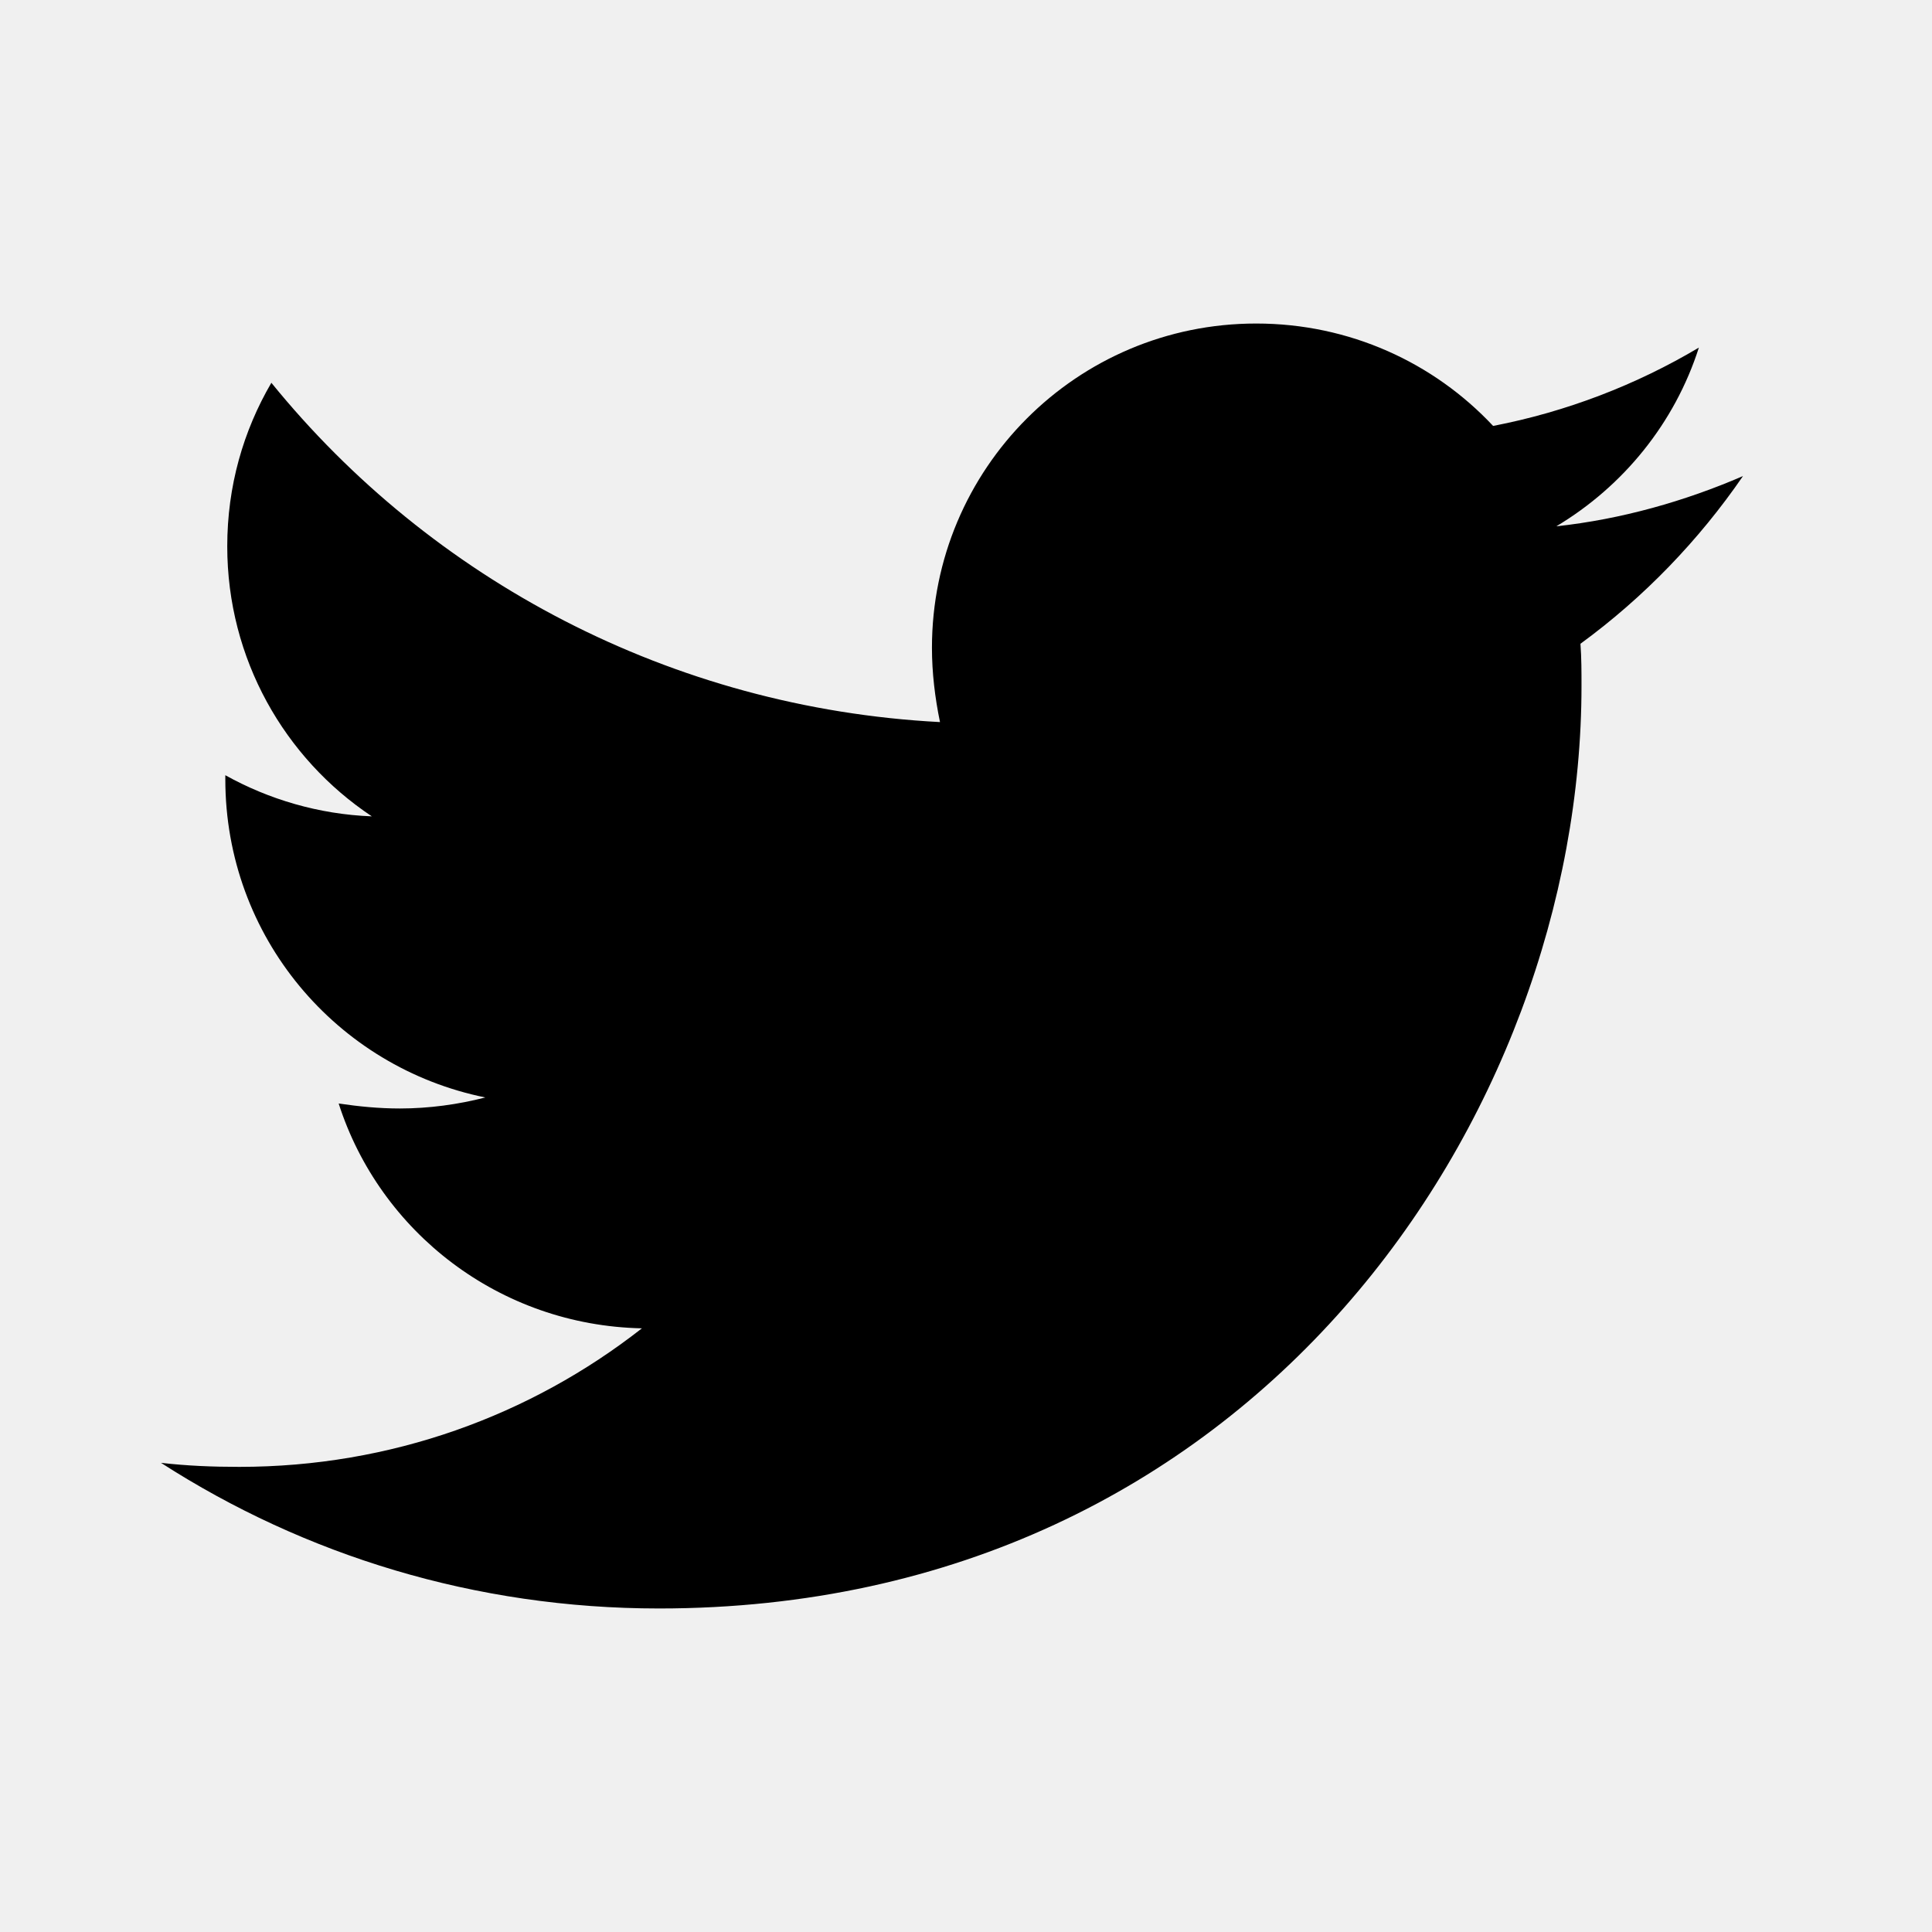
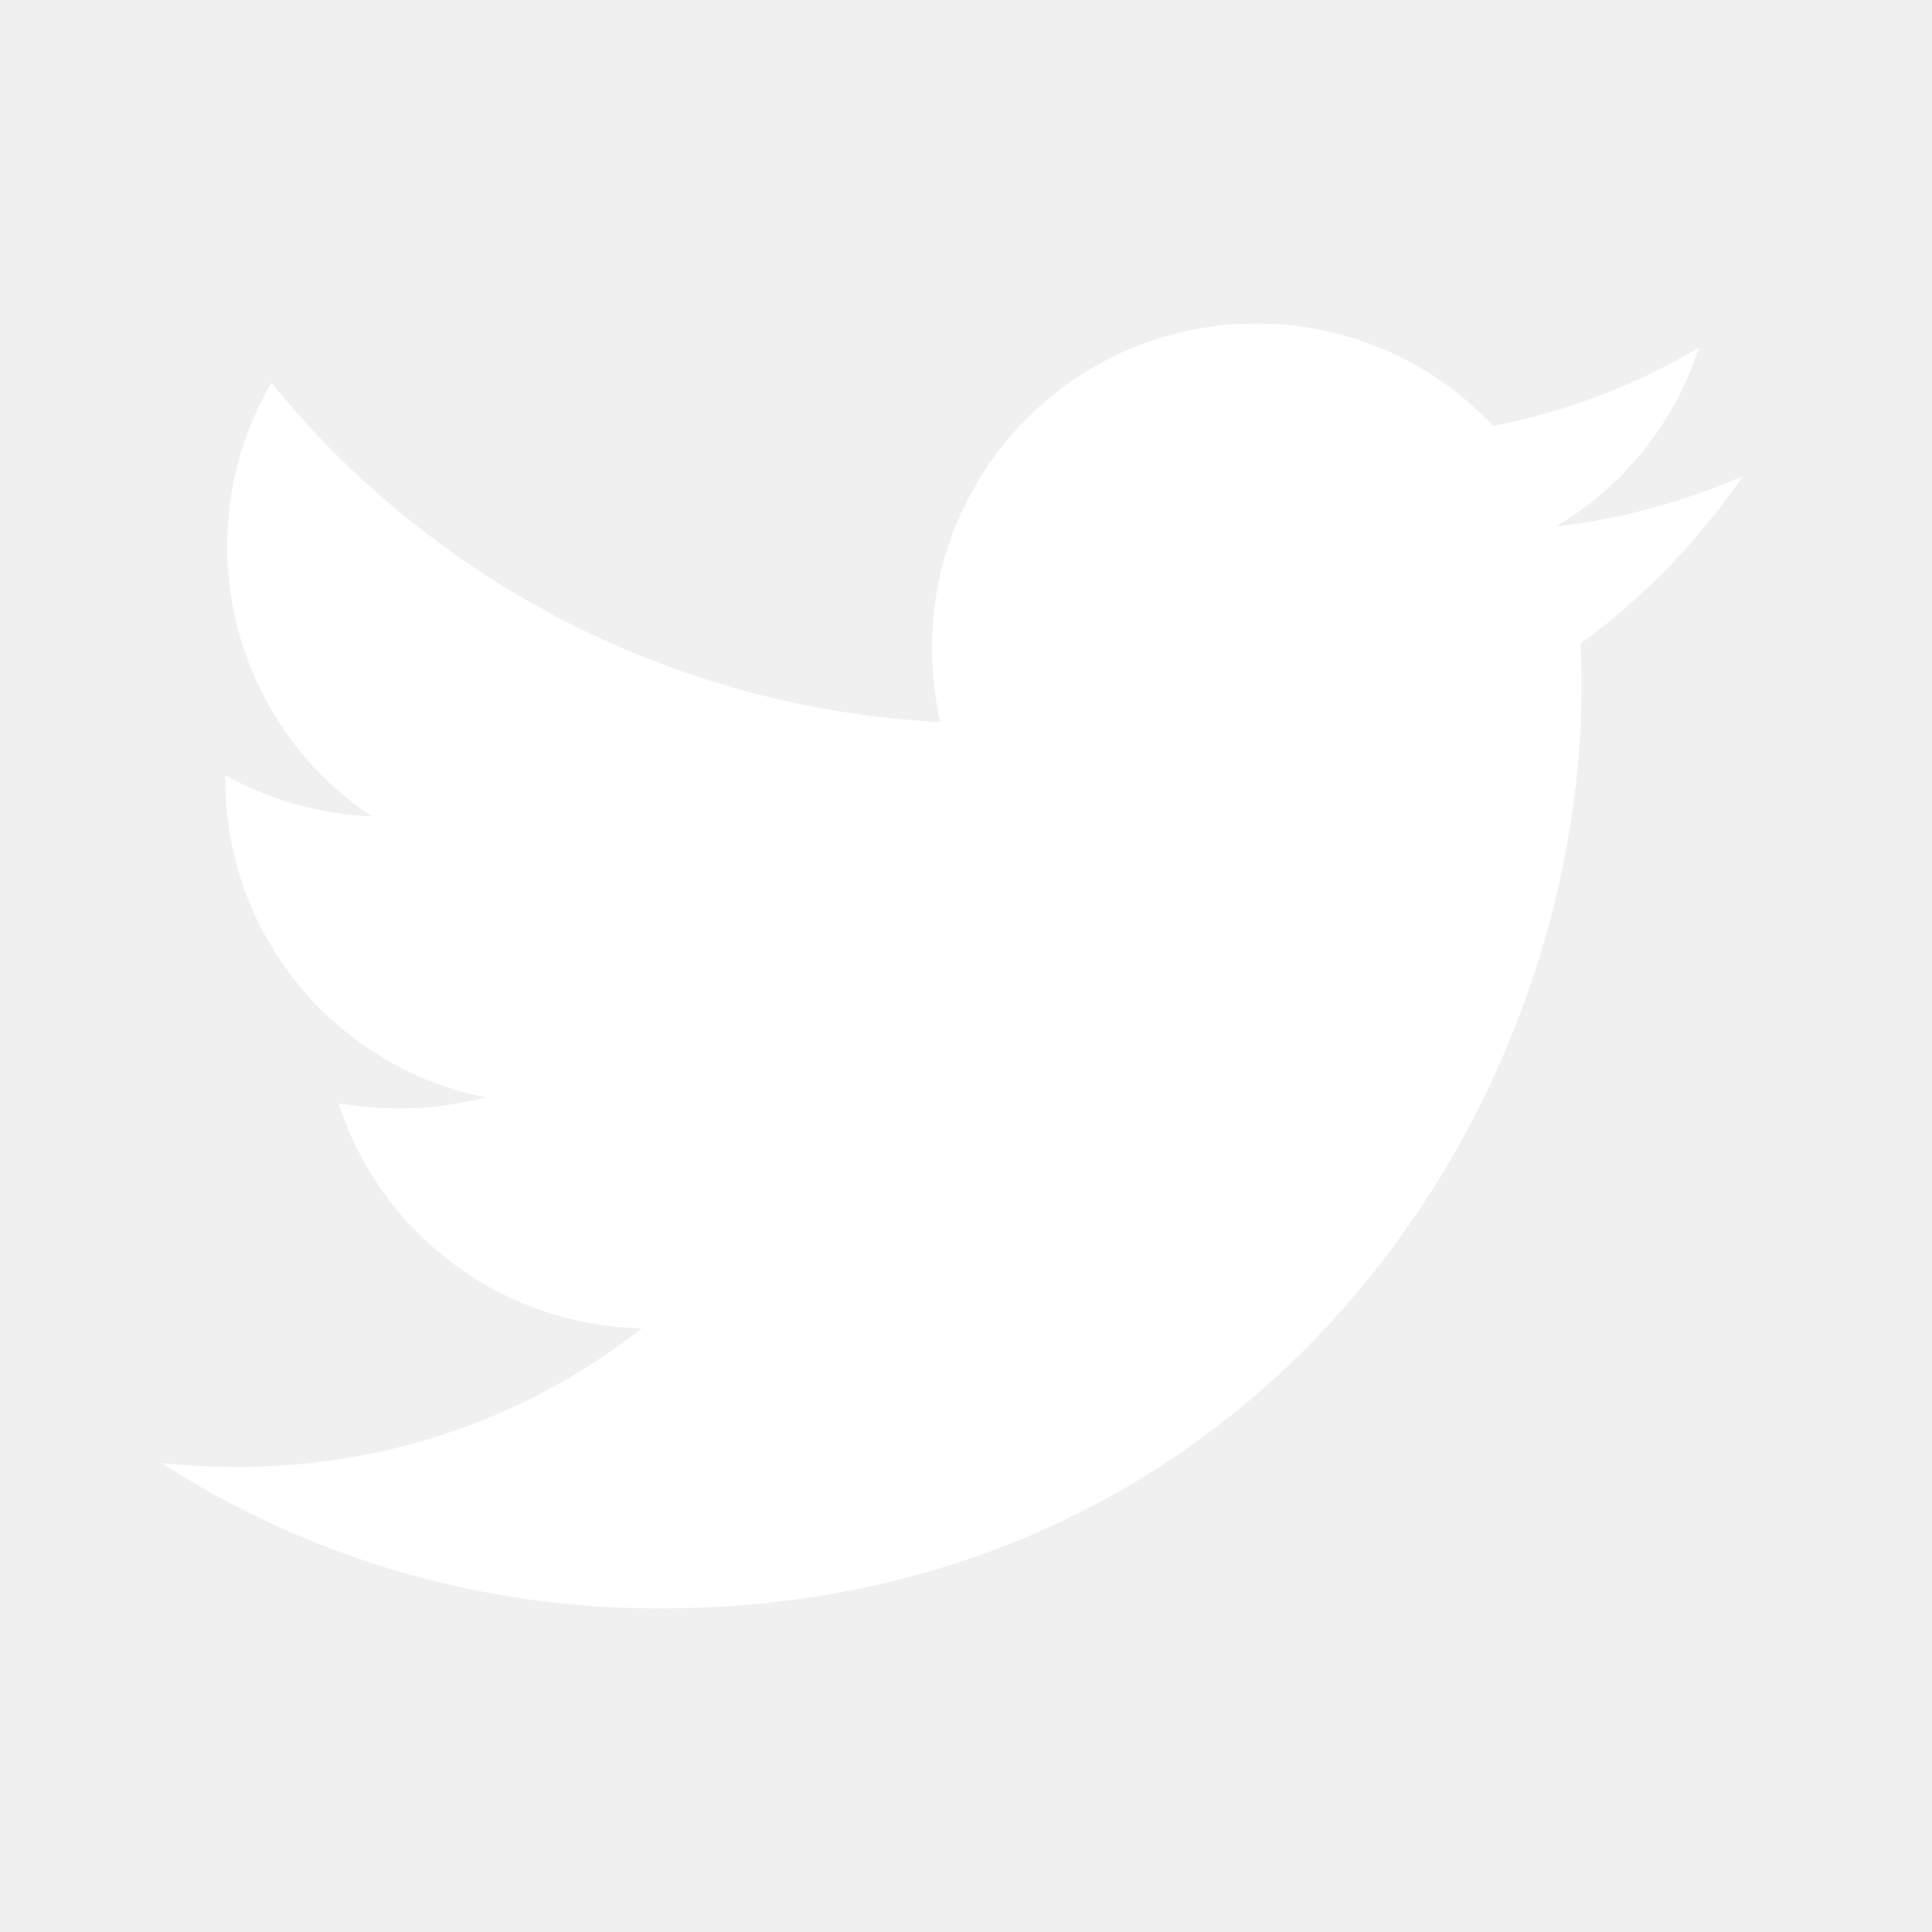
<svg xmlns="http://www.w3.org/2000/svg" width="24" height="24" viewBox="0 0 24 24">
-   <path d="M19.633,7.997c0.013,0.175,0.013,0.349,0.013,0.523c0,5.325-4.053,11.461-11.46,11.461c-2.282,0-4.402-0.661-6.186-1.809 c0.324,0.037,0.636,0.05,0.973,0.05c1.883,0,3.616-0.636,5.001-1.721c-1.771-0.037-3.255-1.197-3.767-2.793 c0.249,0.037,0.499,0.062,0.761,0.062c0.361,0,0.724-0.05,1.061-0.137c-1.847-0.374-3.23-1.995-3.23-3.953v-0.05 c0.537,0.299,1.16,0.486,1.82,0.511C3.534,9.419,2.823,8.184,2.823,6.787c0-0.748,0.199-1.434,0.548-2.032 c1.983,2.443,4.964,4.04,8.306,4.215c-0.062-0.3-0.1-0.611-0.1-0.923c0-2.22,1.796-4.028,4.028-4.028 c1.16,0,2.207,0.486,2.943,1.272c0.91-0.175,1.782-0.512,2.556-0.973c-0.299,0.935-0.936,1.721-1.771,2.22 c0.811-0.088,1.597-0.312,2.319-0.624C21.104,6.712,20.419,7.423,19.633,7.997z" />
+   <path fill="white" d="M19.633,7.997c0.013,0.175,0.013,0.349,0.013,0.523c0,5.325-4.053,11.461-11.46,11.461c-2.282,0-4.402-0.661-6.186-1.809 c0.324,0.037,0.636,0.05,0.973,0.05c1.883,0,3.616-0.636,5.001-1.721c-1.771-0.037-3.255-1.197-3.767-2.793 c0.249,0.037,0.499,0.062,0.761,0.062c0.361,0,0.724-0.05,1.061-0.137c-1.847-0.374-3.23-1.995-3.23-3.953v-0.05 c0.537,0.299,1.16,0.486,1.82,0.511C3.534,9.419,2.823,8.184,2.823,6.787c0-0.748,0.199-1.434,0.548-2.032 c1.983,2.443,4.964,4.04,8.306,4.215c-0.062-0.3-0.1-0.611-0.1-0.923c0-2.22,1.796-4.028,4.028-4.028 c1.16,0,2.207,0.486,2.943,1.272c0.91-0.175,1.782-0.512,2.556-0.973c-0.299,0.935-0.936,1.721-1.771,2.22 c0.811-0.088,1.597-0.312,2.319-0.624C21.104,6.712,20.419,7.423,19.633,7.997z" />
</svg>
